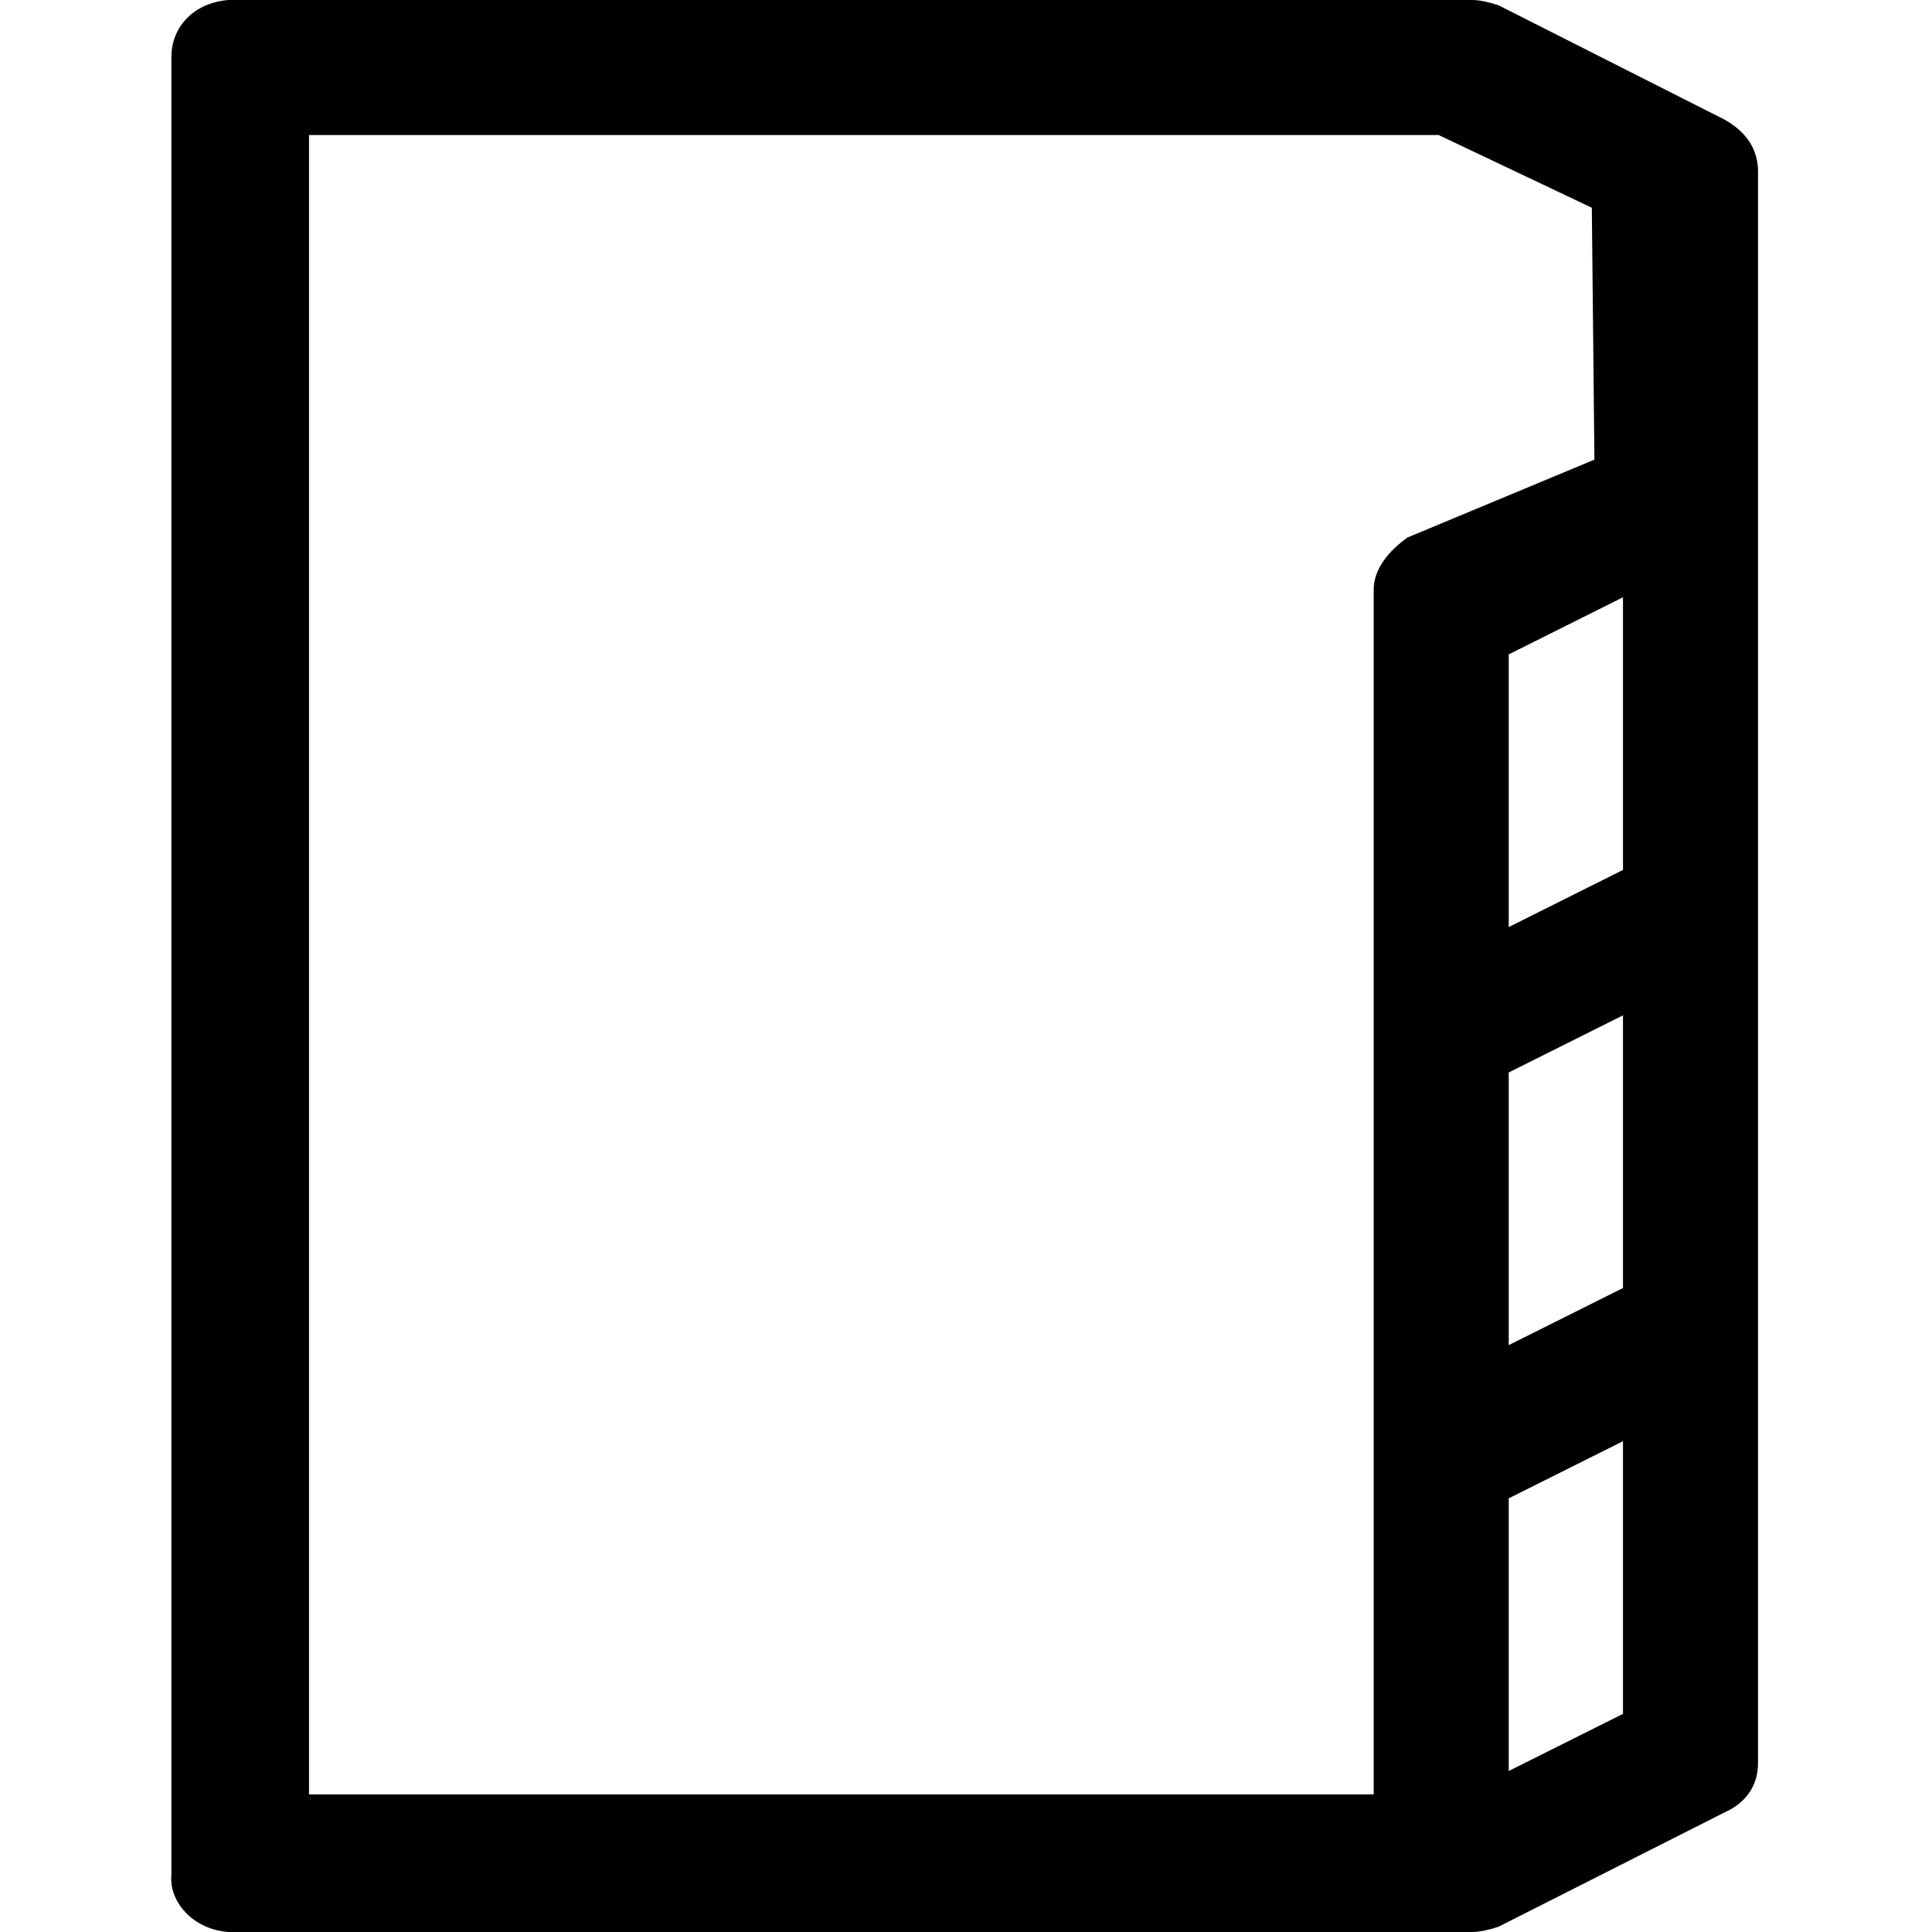
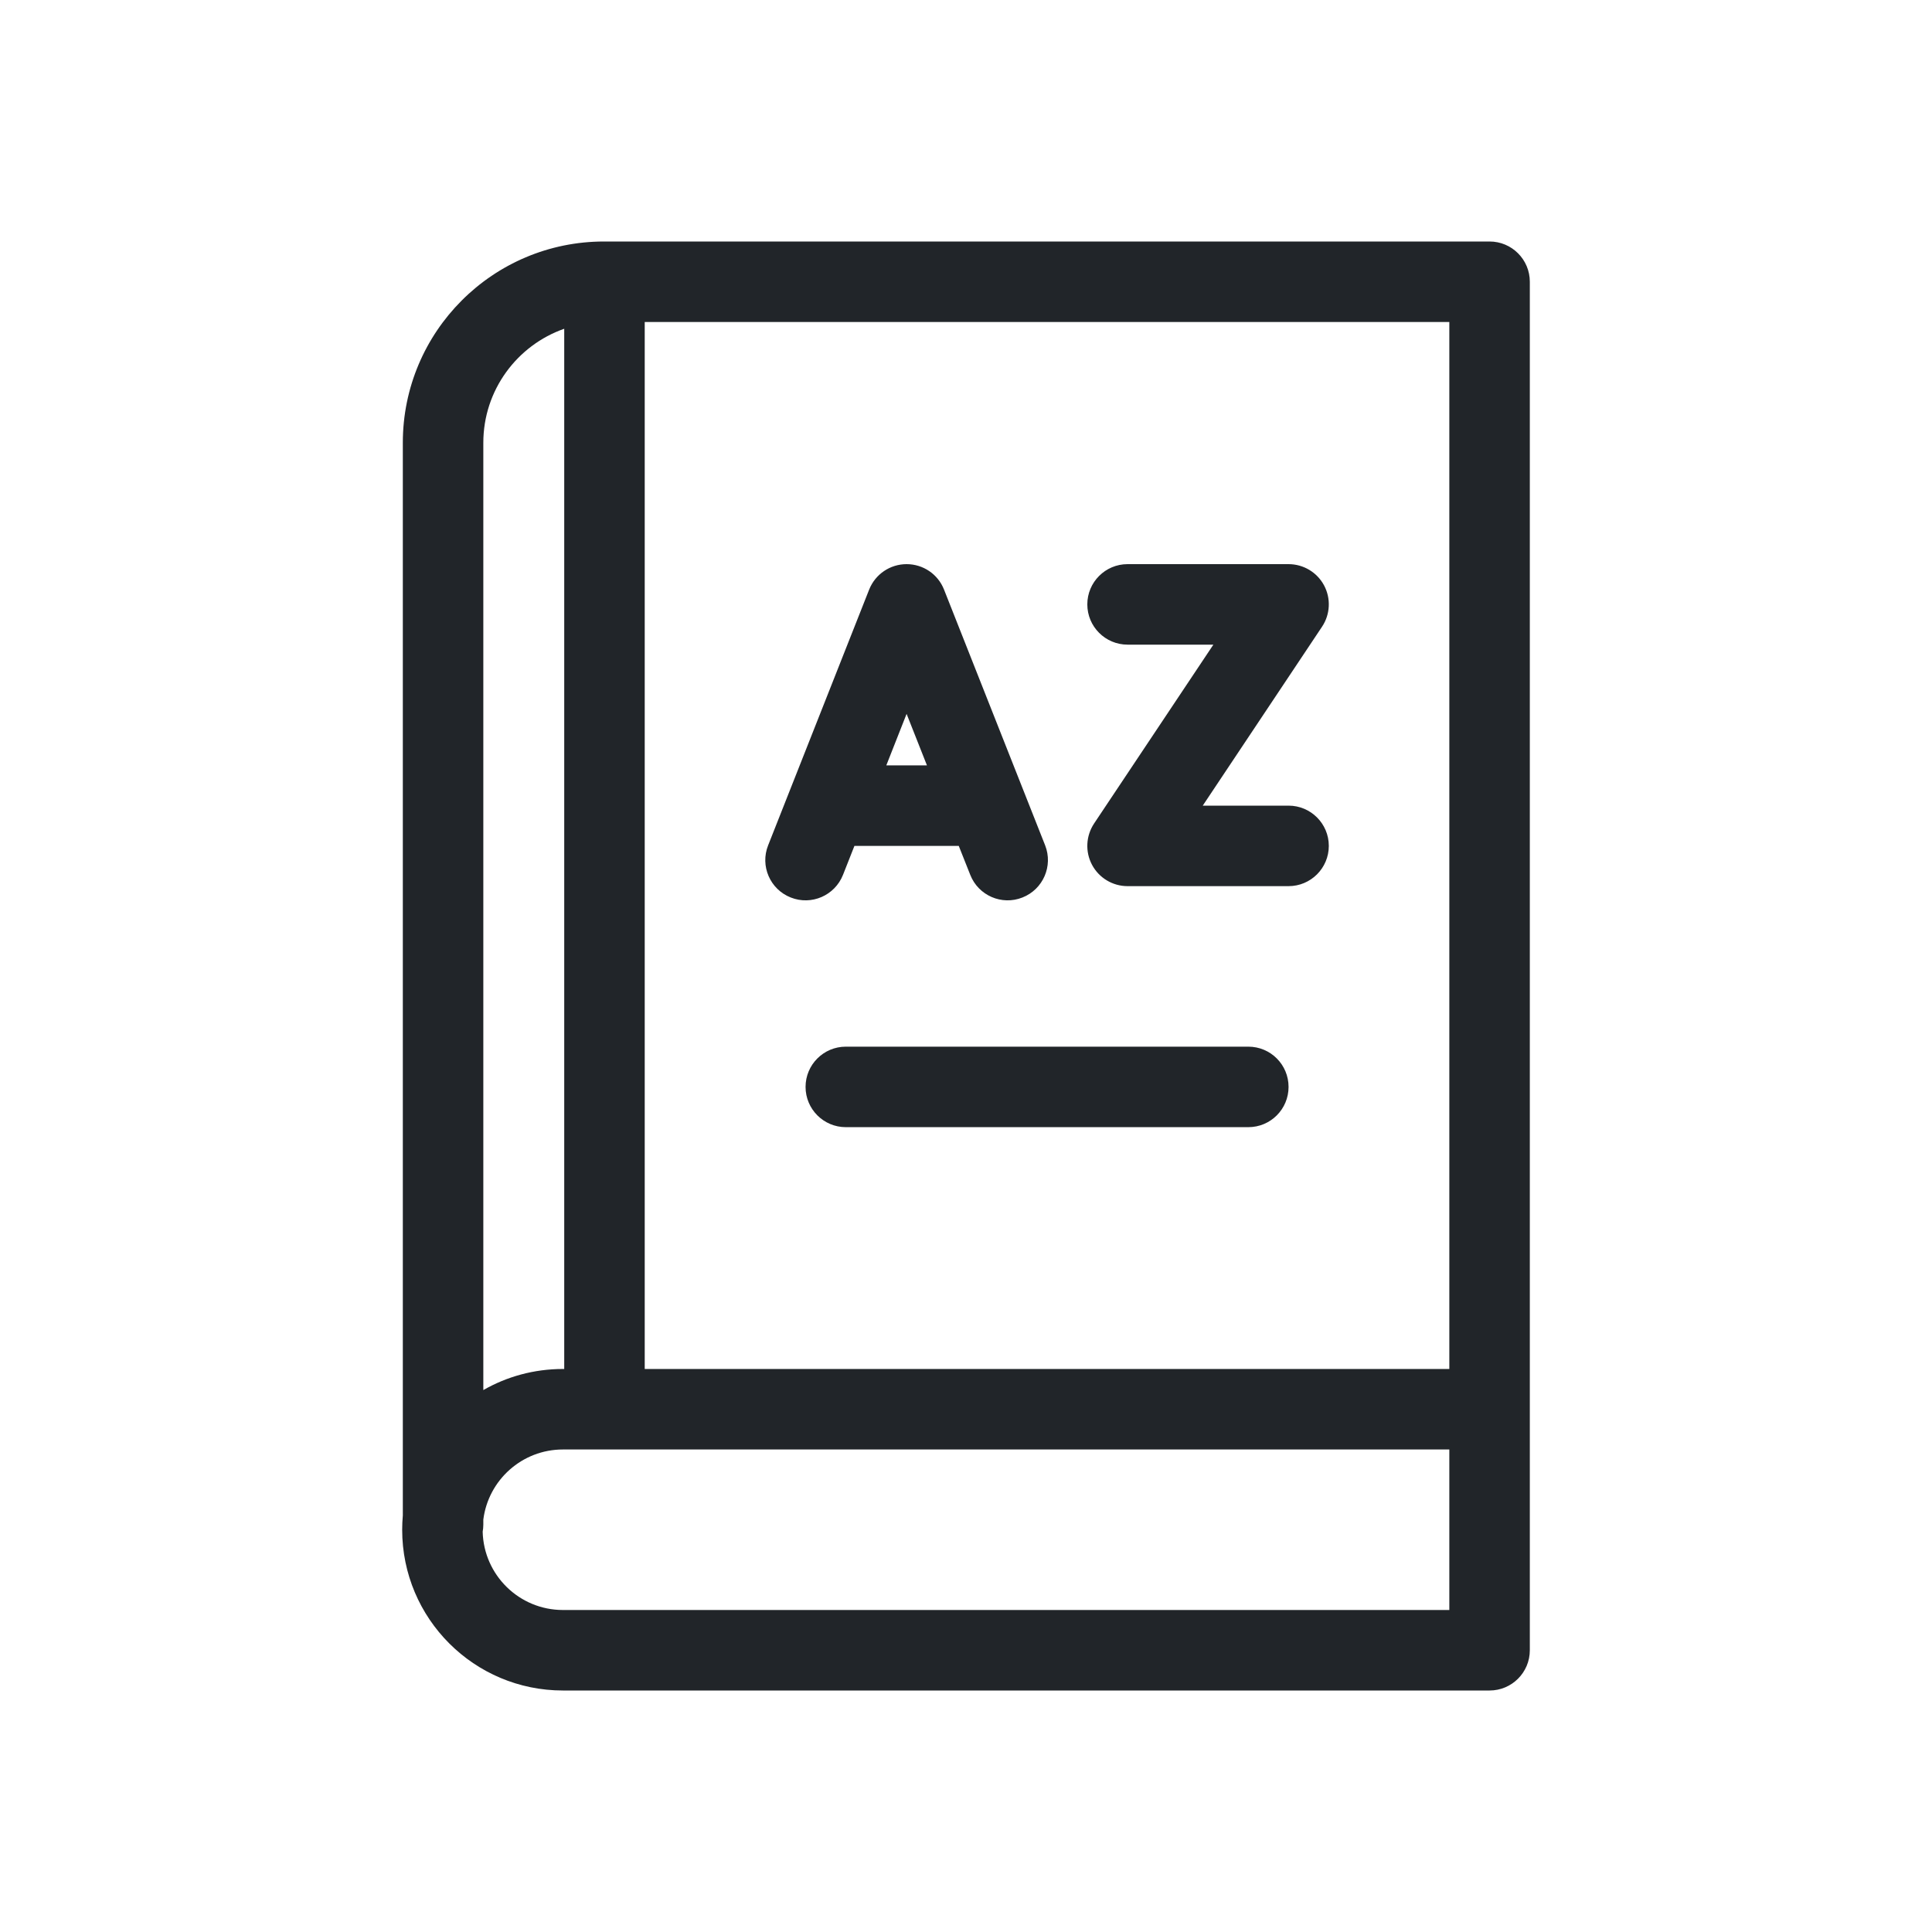
- <svg xmlns="http://www.w3.org/2000/svg" width="24px" height="24px" version="1.1" id="Layer_1" x="0px" y="0px" viewBox="0 0 74.4 74.4" style="enable-background:new 0 0 74.4 74.4;" xml:space="preserve" preserveAspectRatio="xMinYMid meet">
-   <path d="M67.7,67.9V6.6c0-0.8-0.4-1.5-1.3-2l-8.7-4.4C57.4,0.1,57,0,56.7,0H8.8C7.5,0.1,6.6,1,6.6,2.2v70c-0.1,1,0.8,2.1,2.2,2.2  h47.9c0.3,0,0.7-0.1,1-0.2l8.7-4.4C67.3,69.4,67.7,68.7,67.7,67.9z M62.5,66l-4.4,2.2V57.7l4.4-2.2V66z M62.5,49.6l-4.4,2.2V41.3  l4.4-2.2V49.6z M62.5,33.5l-4.4,2.2V25.2l4.4-2.2V33.5z M61.4,17.7l-7.2,3c-0.7,0.5-1.3,1.2-1.3,2v46.4h-41V5.2h43.5L61.3,8  L61.4,17.7z" />
+ <svg xmlns="http://www.w3.org/2000/svg" width="24" height="24" viewBox="0 0 24 24" fill="none" preserveAspectRatio="xMinYMid meet">
+   <path fill-rule="evenodd" clip-rule="evenodd" d="M5.004 5.5C5.004 4.12 6.123 3 7.504 3H7.509H18.504C18.78 3 19.004 3.224 19.004 3.5V20.5C19.004 20.776 18.78 21 18.504 21L18.503 21L6.993 21C5.89 21 4.996 20.106 4.996 19.003C4.996 18.943 4.999 18.884 5.004 18.825V5.5ZM7.009 4.084C6.424 4.289 6.004 4.846 6.004 5.5V17.268C6.295 17.101 6.633 17.006 6.993 17.006H7.009L7.009 4.084ZM8.009 17.006L8.009 4H18.004V17.006H8.009ZM6.993 18.006H18.004V20L6.993 20C6.45 20 6.009 19.566 5.996 19.027C6.001 18.999 6.004 18.97 6.004 18.94V18.877C6.066 18.386 6.485 18.006 6.993 18.006ZM10.007 13.502C10.007 13.226 10.231 13.002 10.507 13.002L15.507 13.002C15.784 13.002 16.007 13.226 16.007 13.502C16.007 13.778 15.784 14.002 15.507 14.002L10.507 14.002C10.231 14.002 10.007 13.778 10.007 13.502ZM11.727 7.324C11.652 7.133 11.468 7.008 11.262 7.008C11.057 7.008 10.873 7.133 10.797 7.324L9.542 10.501C9.44 10.757 9.566 11.048 9.823 11.149C10.08 11.251 10.37 11.125 10.472 10.868L10.614 10.508H11.91L12.053 10.868C12.154 11.125 12.445 11.251 12.701 11.149C12.958 11.048 13.084 10.757 12.983 10.501L11.727 7.324ZM11.262 8.868L11.515 9.508H11.01L11.262 8.868ZM14.007 7.008C13.731 7.008 13.507 7.232 13.507 7.508C13.507 7.784 13.731 8.008 14.007 8.008H15.073L13.591 10.23C13.489 10.384 13.479 10.581 13.566 10.744C13.653 10.906 13.822 11.008 14.007 11.008H16.007C16.283 11.008 16.507 10.784 16.507 10.508C16.507 10.232 16.283 10.008 16.007 10.008H14.941L16.423 7.785C16.525 7.632 16.535 7.434 16.448 7.272C16.361 7.109 16.191 7.008 16.007 7.008H14.007Z" fill="#212529" />
</svg>
